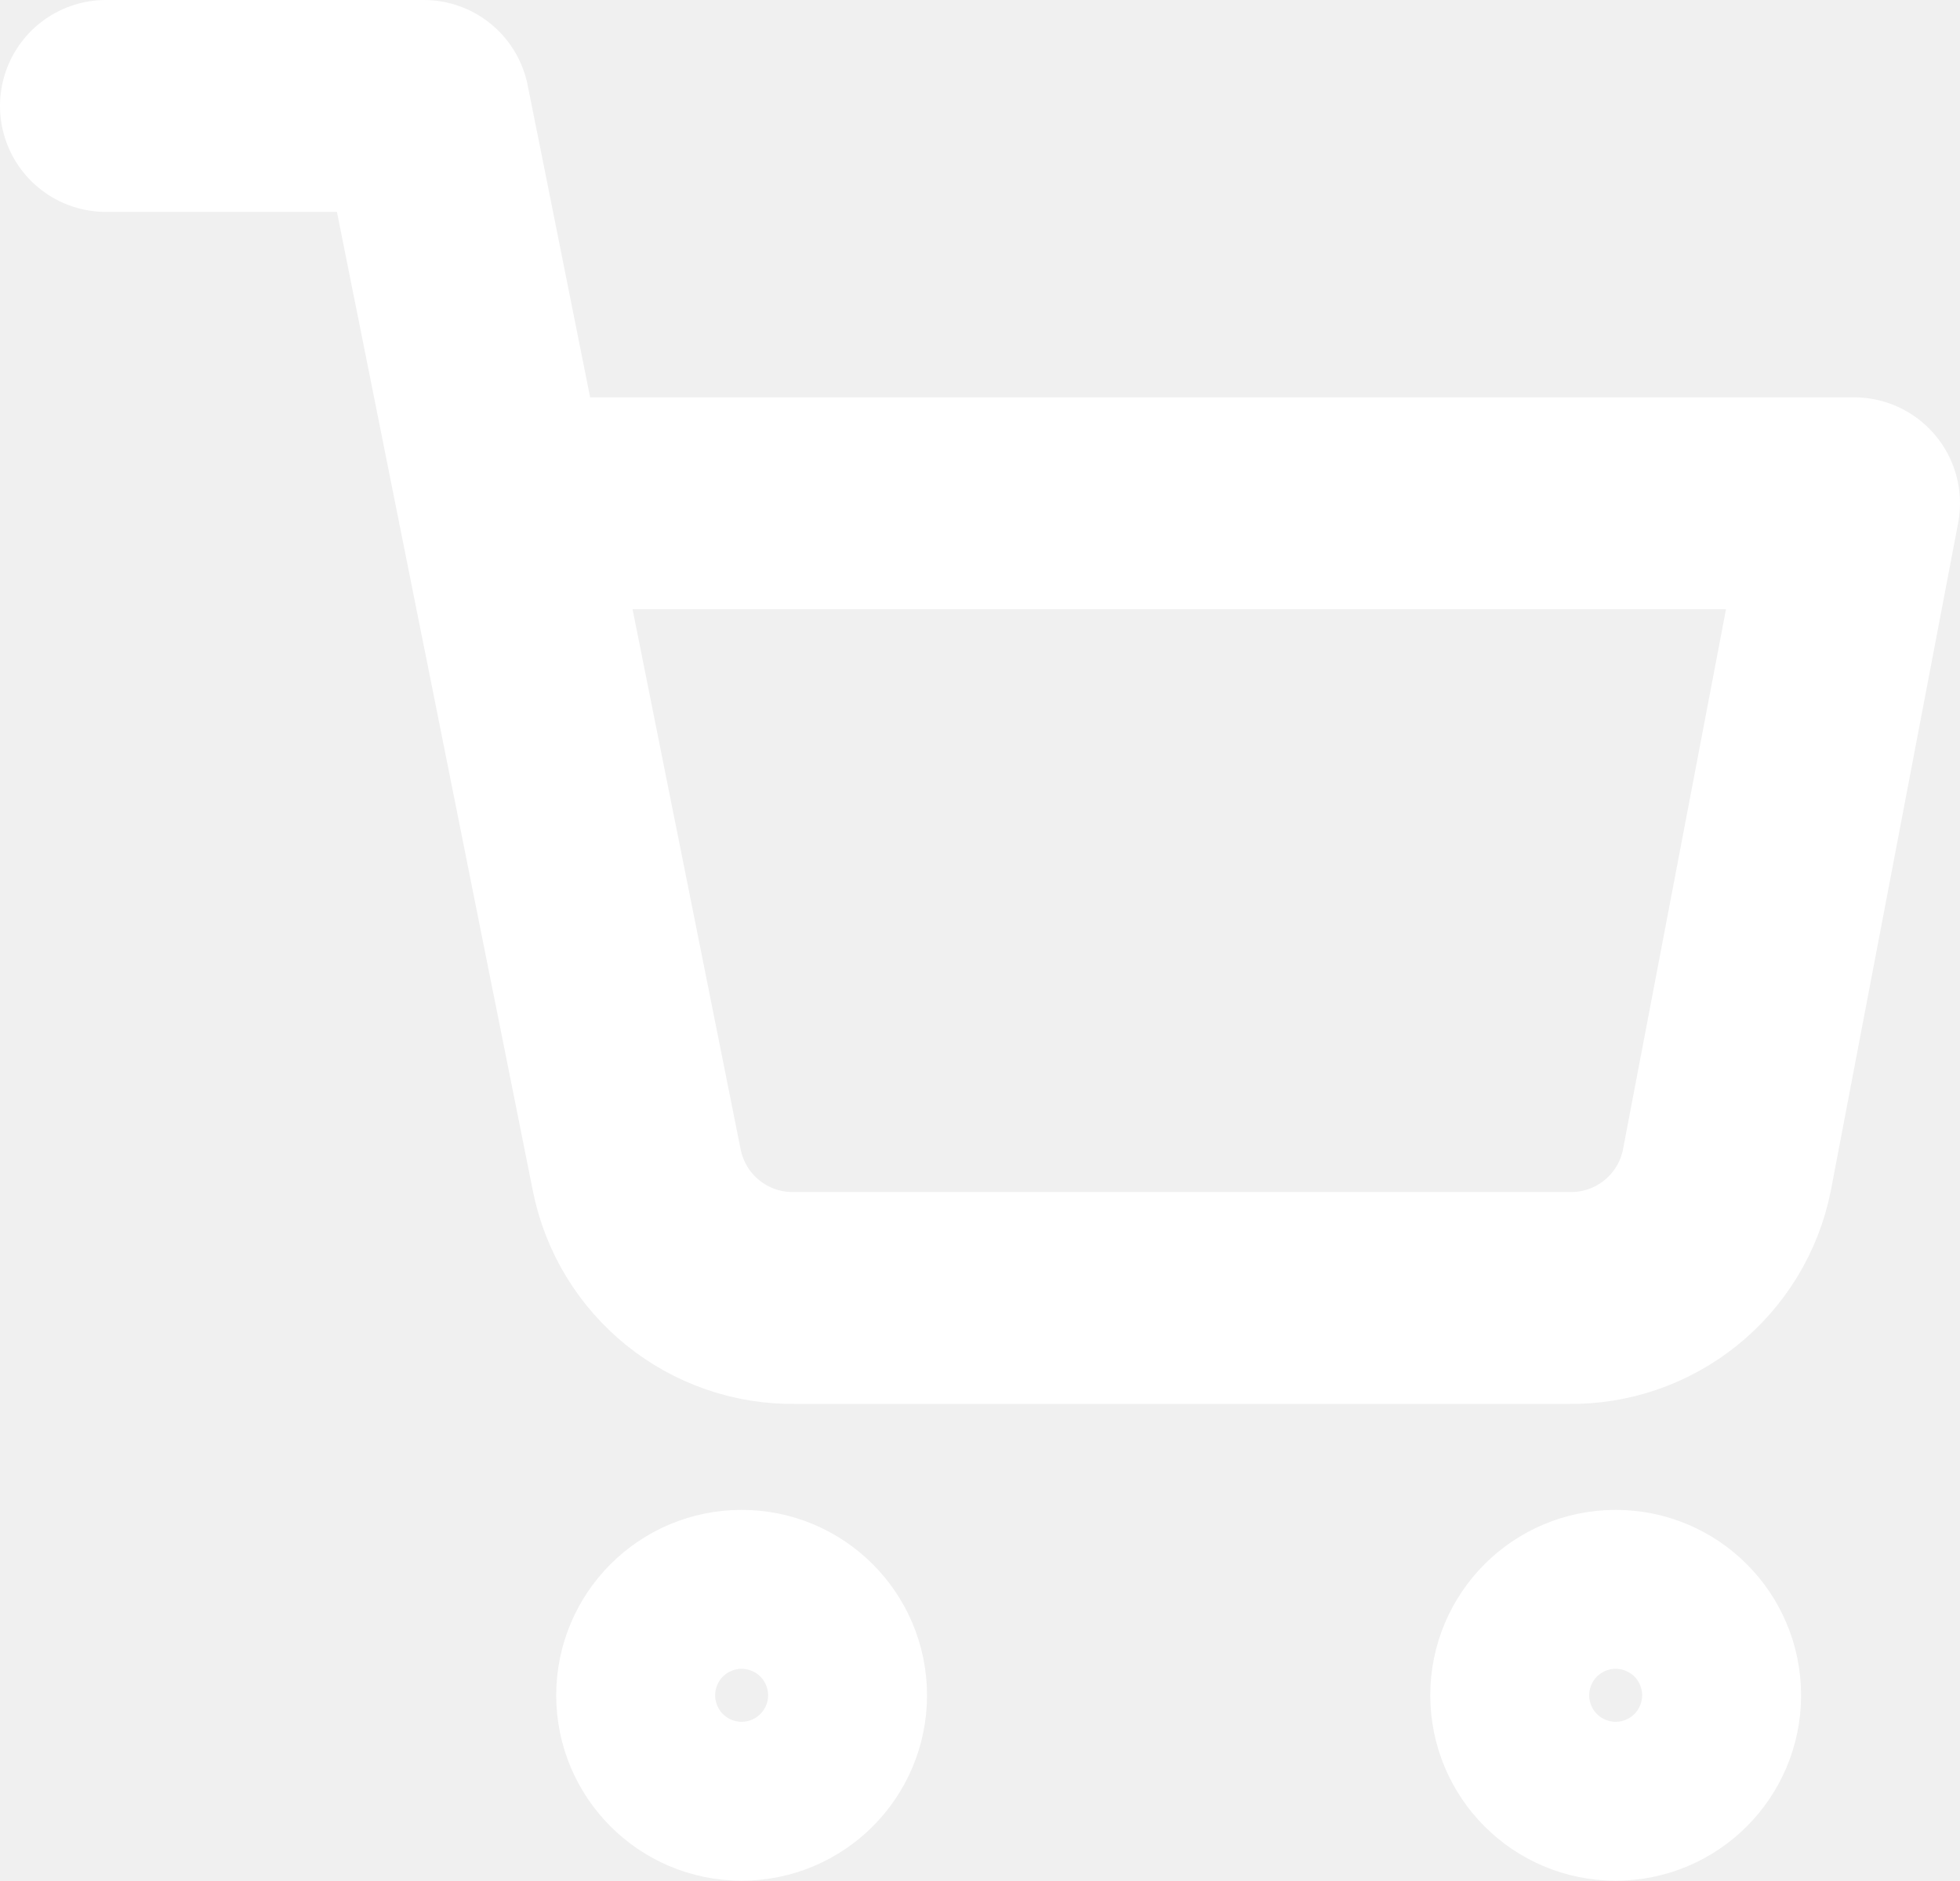
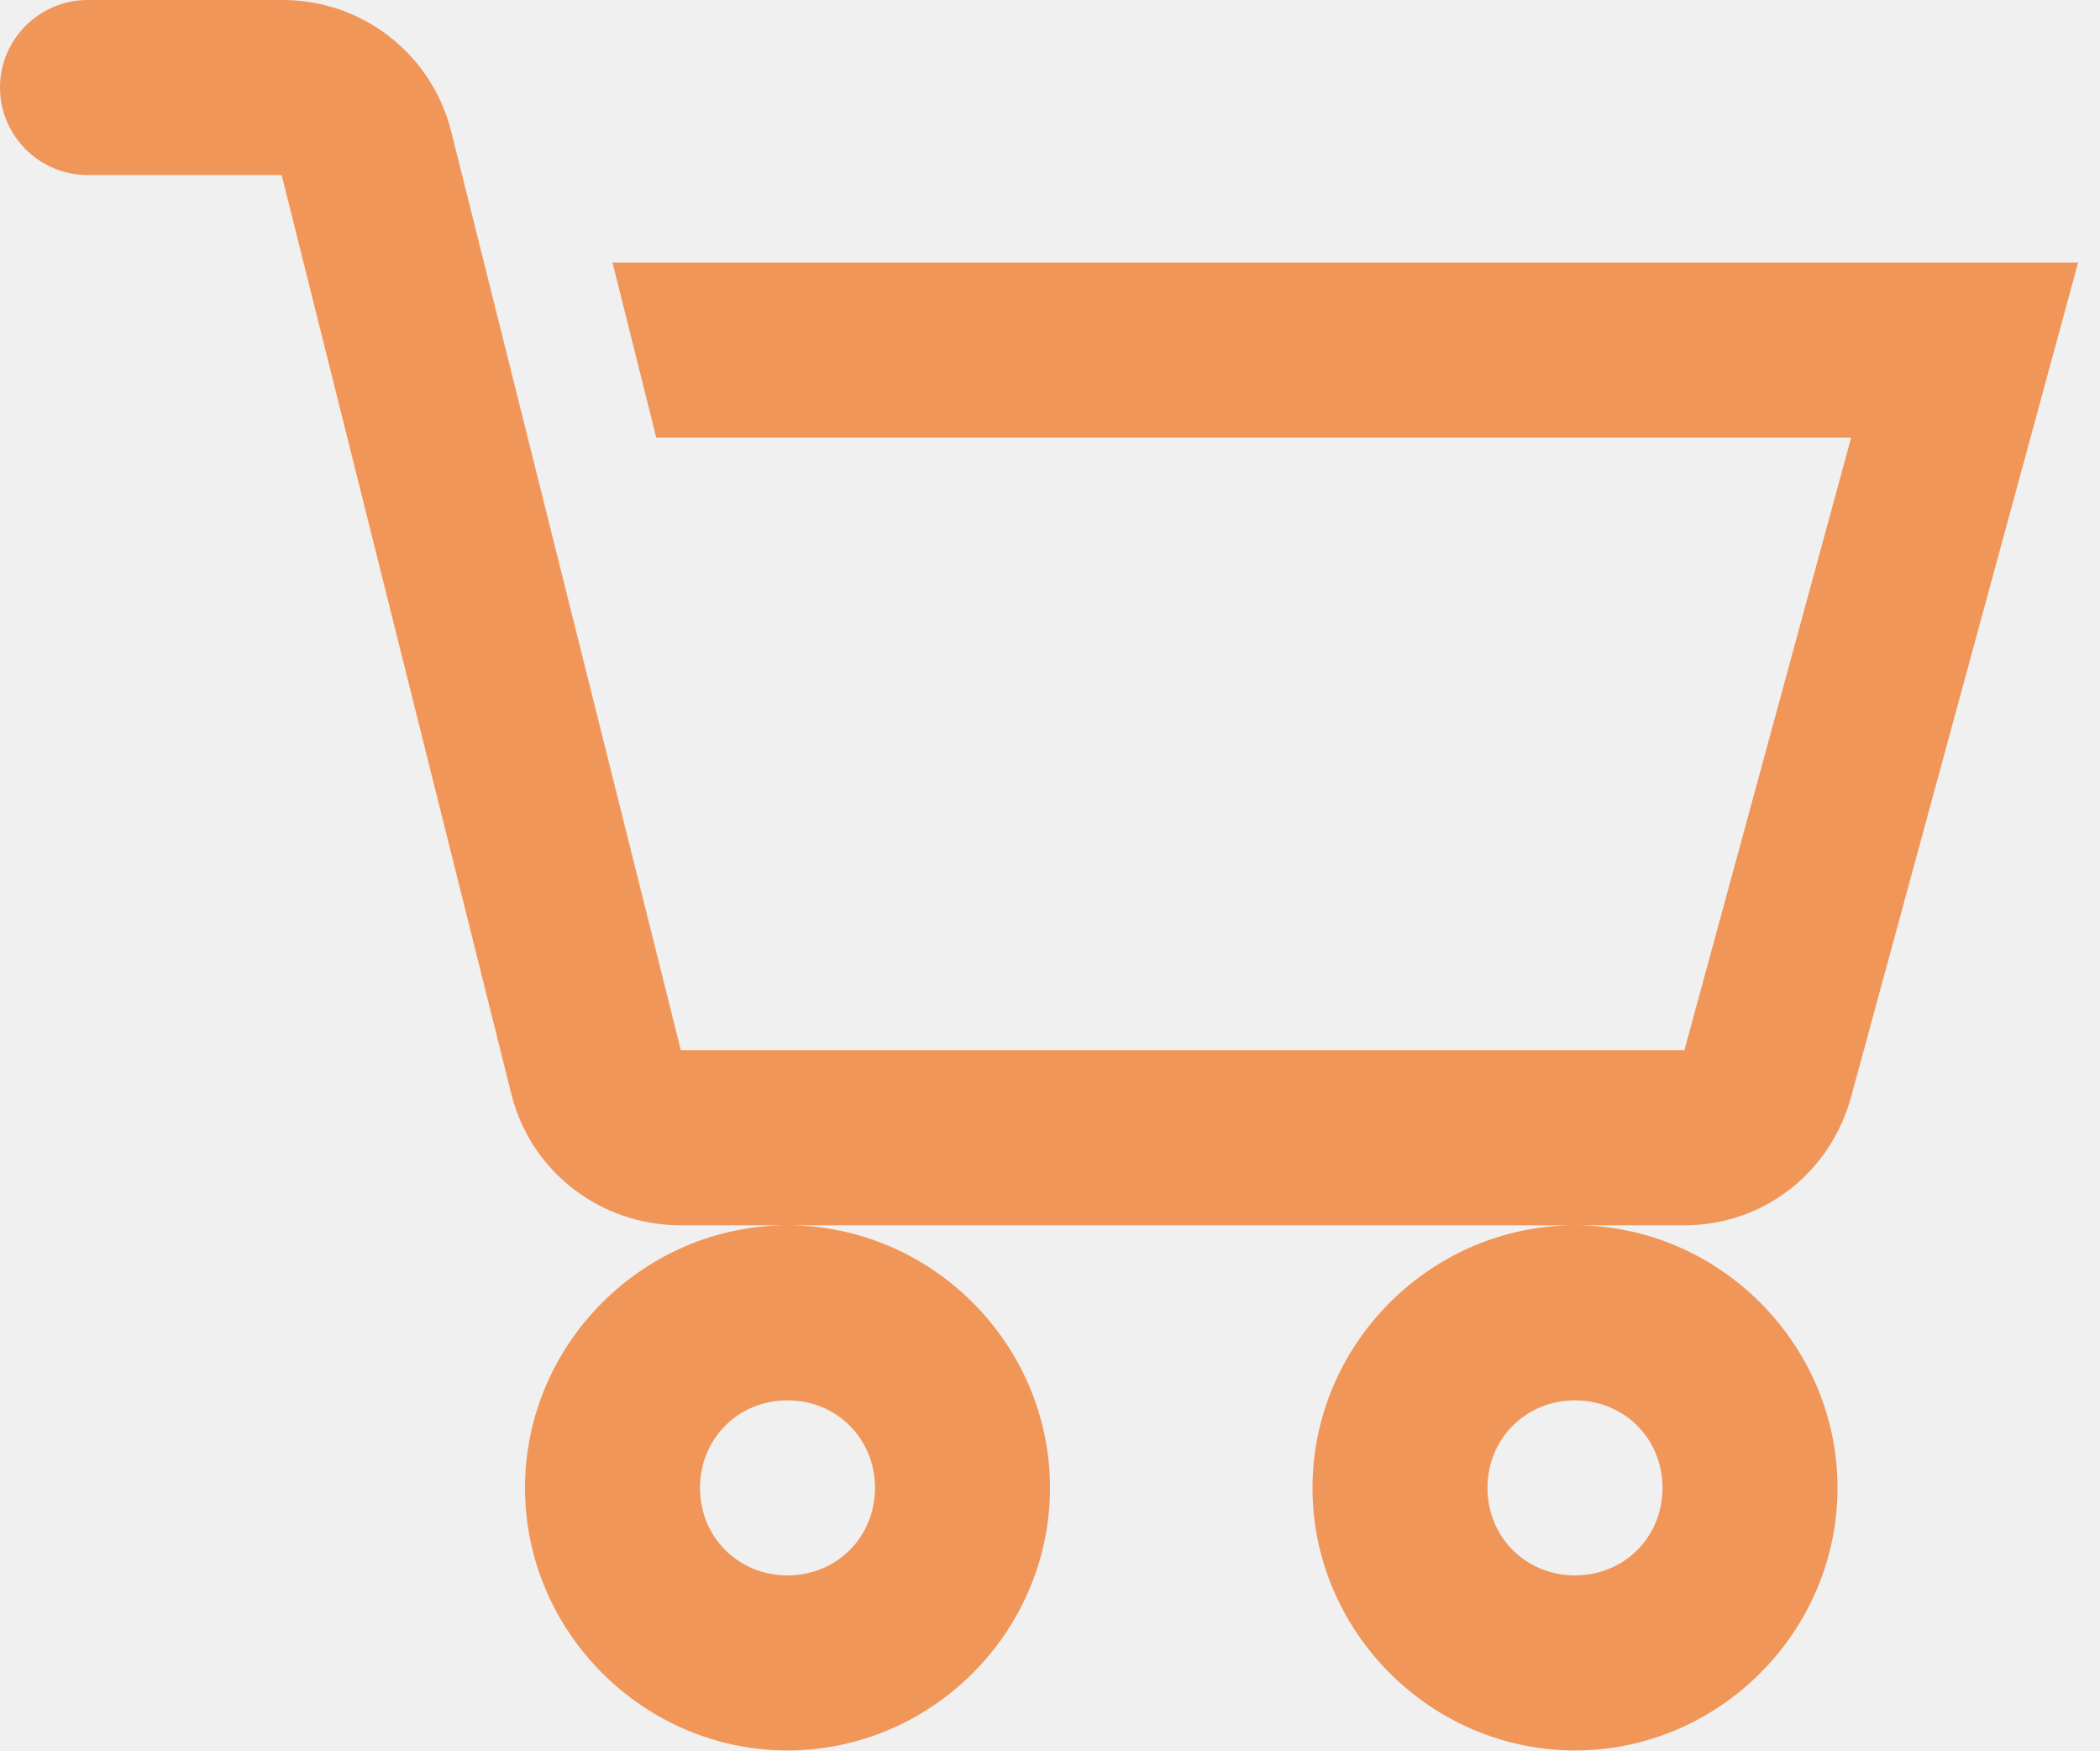
- <svg xmlns="http://www.w3.org/2000/svg" width="37" height="35.5">
-   <g data-name="Icon feather-shopping-cart" fill="none" stroke="#fff" stroke-linecap="round" stroke-linejoin="round" stroke-width="4">
-     <path data-name="Path 19" d="M15.5 32a1.5 1.5 0 11-1.5-1.5 1.5 1.5 0 011.5 1.5z" />
-     <path data-name="Path 20" d="M32 32a1.5 1.5 0 11-1.5-1.5A1.5 1.5 0 0132 32z" />
-     <path data-name="Path 21" d="M2 2h6l4.02 20.085a3 3 0 003 2.415H29.6a3 3 0 003-2.415L35 9.5H9.5" />
-   </g>
+ <svg xmlns="http://www.w3.org/2000/svg" width="24" height="20" fill="none">
+   <path fill-rule="evenodd" clip-rule="evenodd" d="M1 0C.45 0 0 .45 0 1s.45 1 1 1h2.219l2.625 10.5c.222.89 1.02 1.5 1.937 1.5H9c-1.645 0-3 1.355-3 3s1.355 3 3 3 3-1.355 3-3-1.355-3-3-3h9c-1.645 0-3 1.355-3 3s1.355 3 3 3 3-1.355 3-3-1.355-3-3-3h1.25c.902 0 1.668-.598 1.906-1.469L23.75 3H7l.5 2h13.656l-1.906 7H7.781L5.156 1.5A1.983 1.983 0 003.22 0H1zm8 16c.563 0 1 .438 1 1 0 .563-.438 1-1 1-.563 0-1-.438-1-1 0-.563.438-1 1-1zm10 1c0-.563-.438-1-1-1-.563 0-1 .438-1 1 0 .563.438 1 1 1 .563 0 1-.438 1-1z" fill="#F19659" />
</svg>
